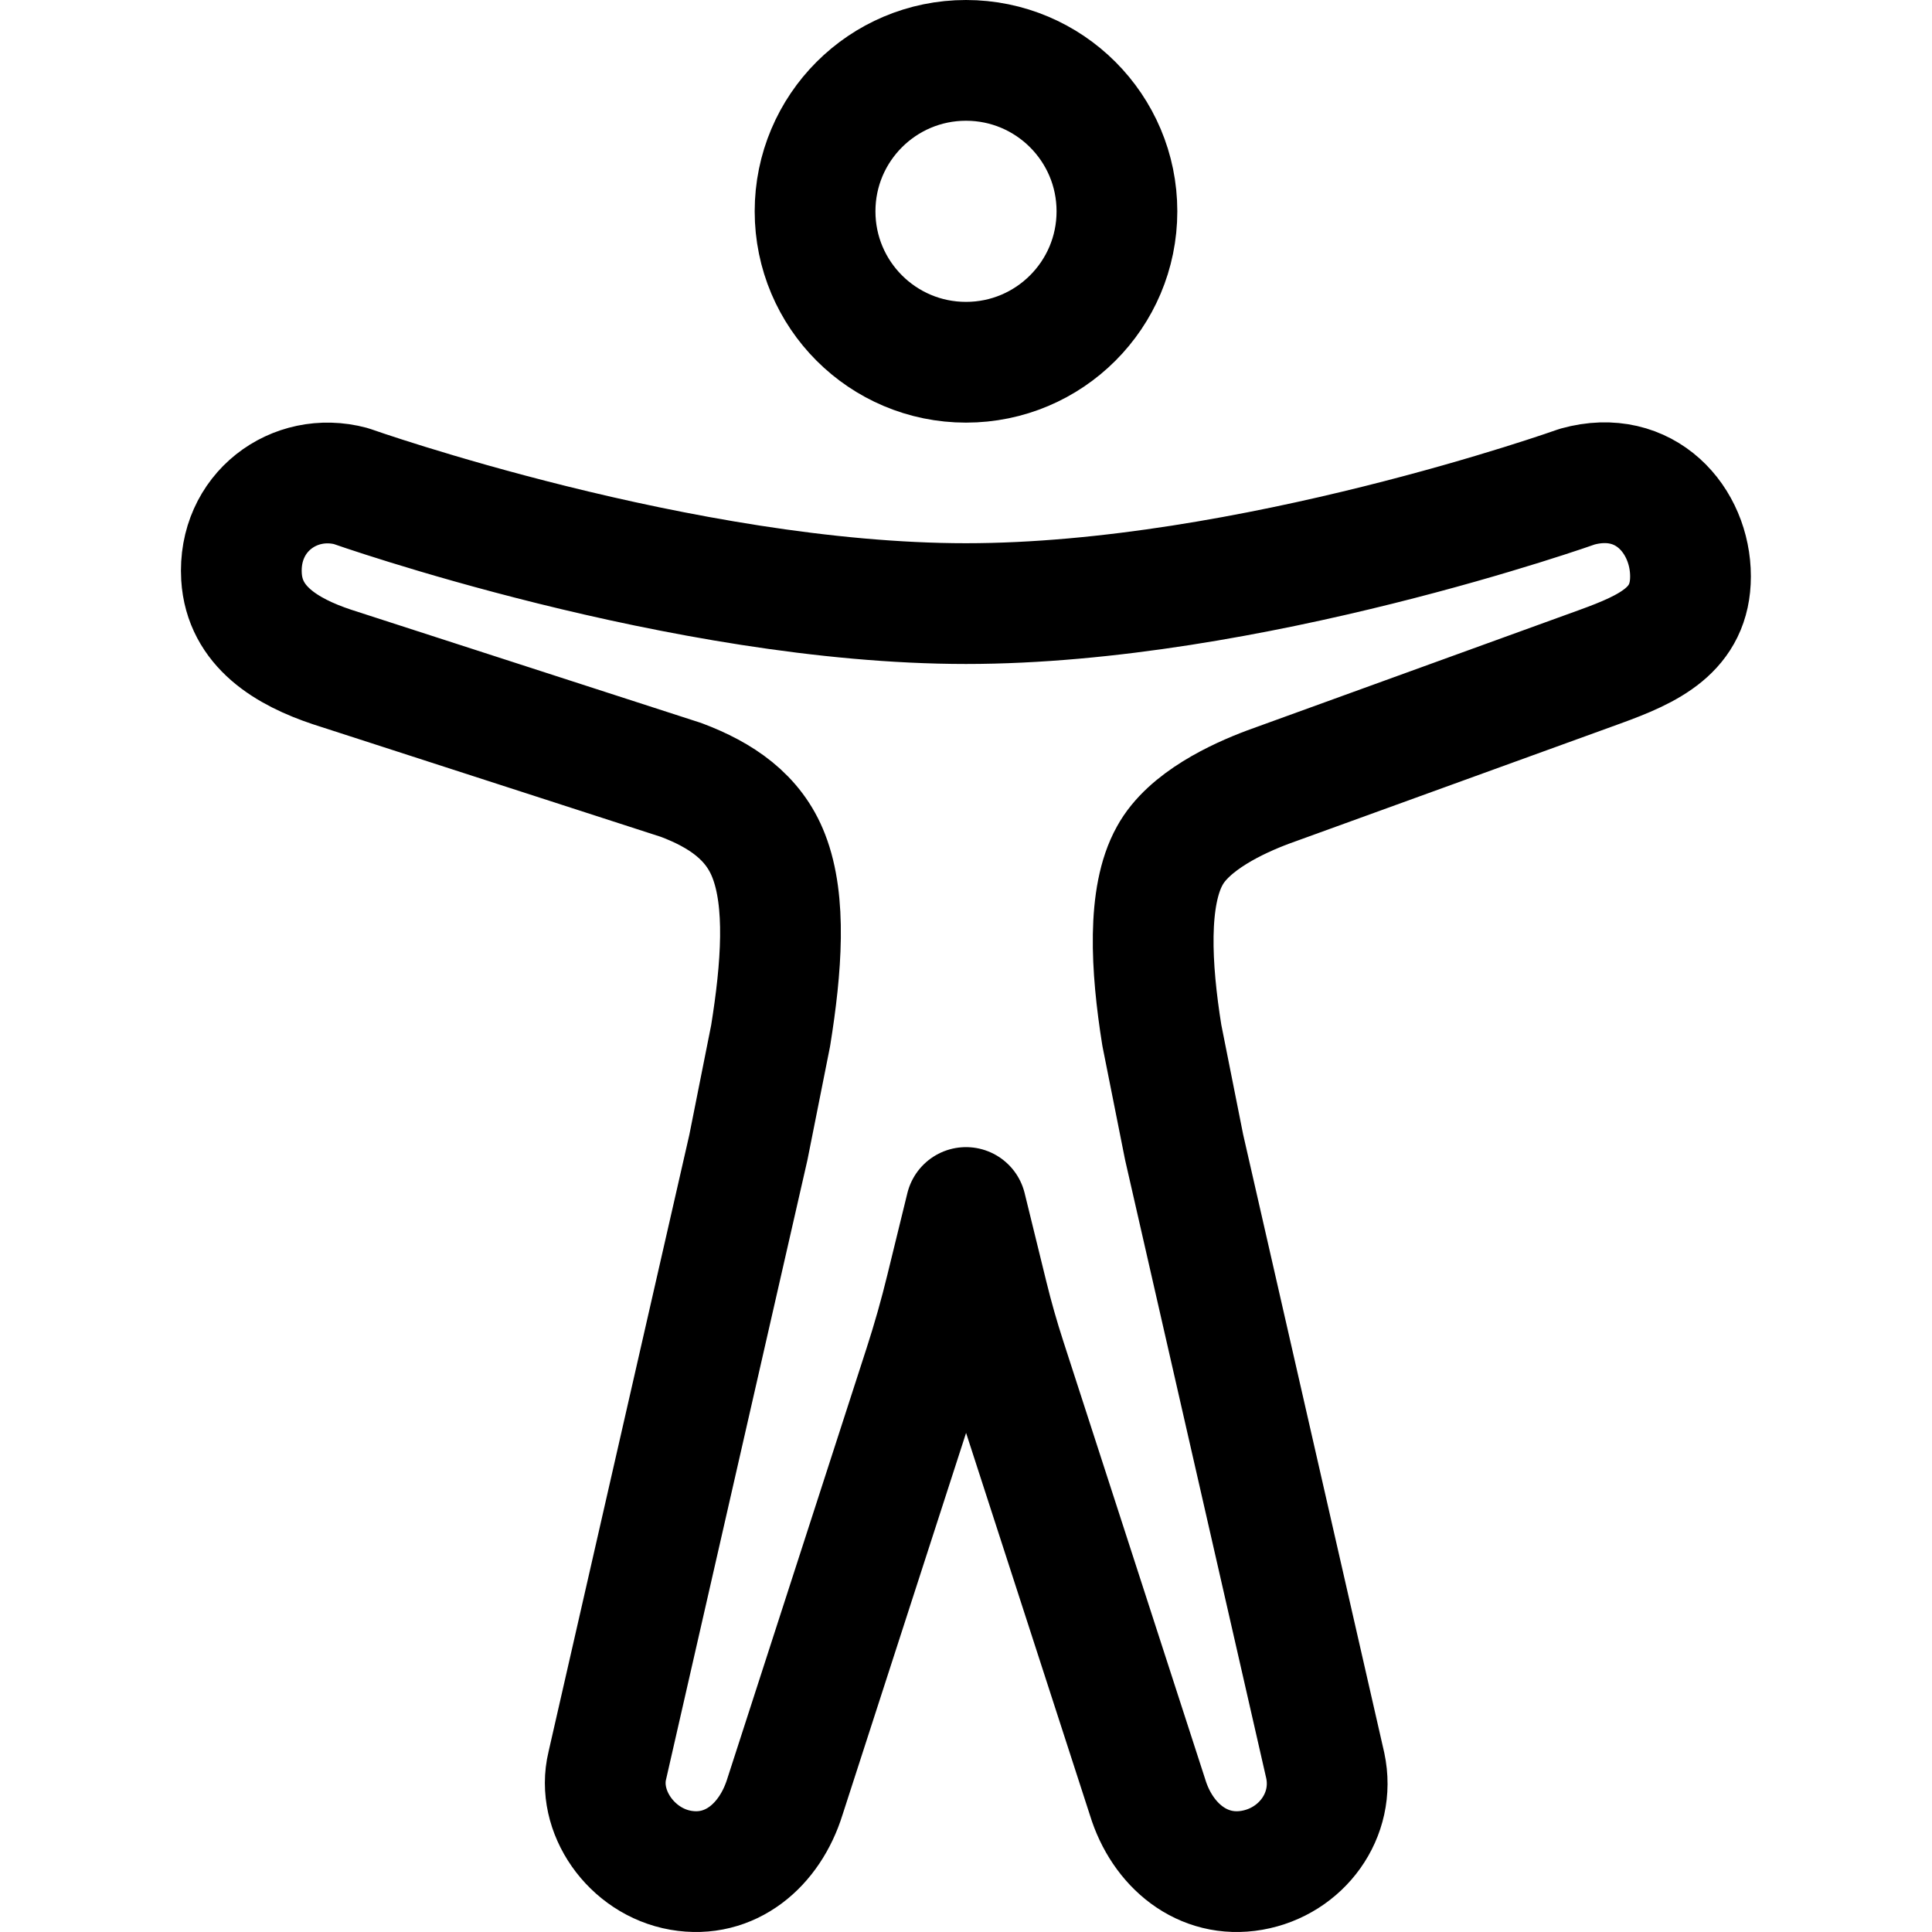
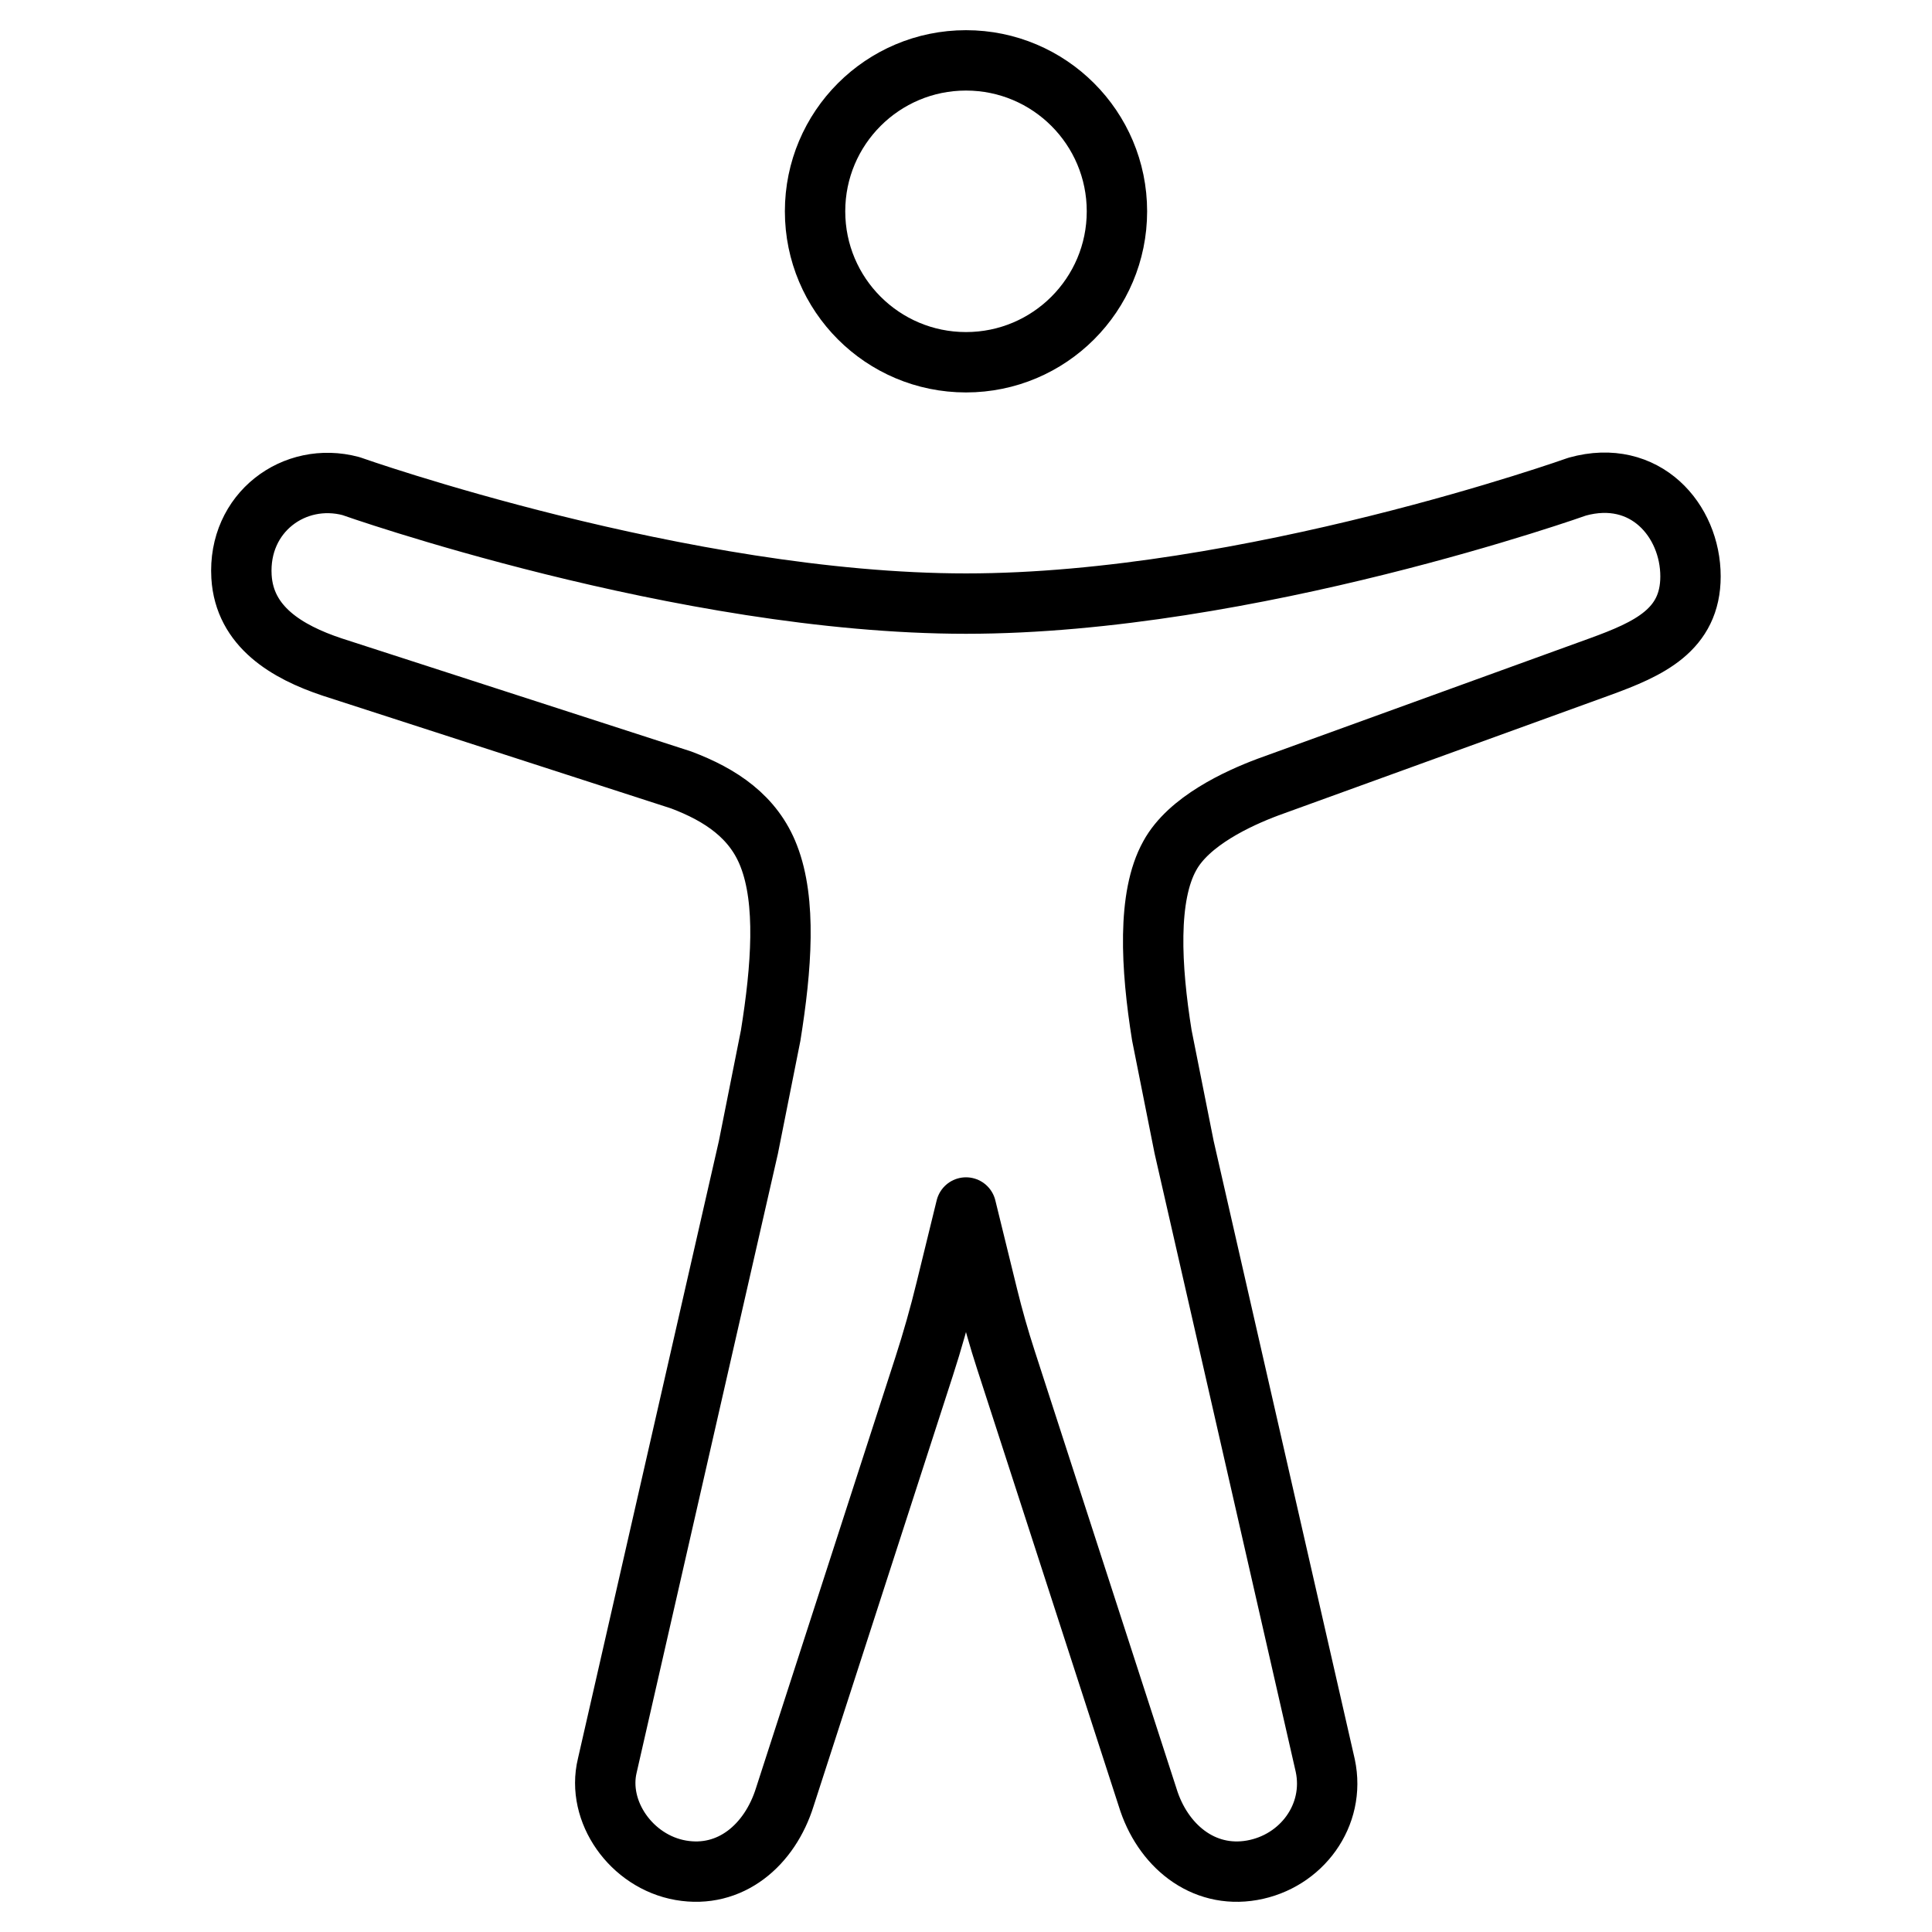
<svg xmlns="http://www.w3.org/2000/svg" viewBox="0 0 512 512">
-   <circle fill="none" stroke="#000" stroke-linejoin="round" stroke-width="32" cx="256" cy="56" r="40" />
-   <path fill="none" stroke="#000" stroke-linejoin="round" stroke-width="32" d="M204.23,274.44c2.9-18.06,4.2-35.52-.5-47.59-4-10.38-12.7-16.19-23.2-20.15L88,176.76c-12-4-23.21-10.7-24-23.94-1-17,14-28,29-24,0,0,88,31.14,163,31.14s162-31,162-31c18-5,30,9,30,23.79,0,14.21-11,19.21-24,23.94l-88,31.91c-8,3-21,9-26,18.18-6,10.75-5,29.53-2.1,47.59l5.9,29.63L351.21,467.9c2.8,13.15-6.3,25.44-19.4,27.74S308,489,304.12,476.28L266.56,360.35q-2.71-8.34-4.8-16.87L256,320l-5.3,21.65q-2.52,10.35-5.8,20.48L208,476.18c-4,12.85-14.5,21.75-27.6,19.46S158,480.05,160.94,467.9l37.39-163.83Z" />
+   <circle fill="none" stroke="#000" stroke-linejoin="round" stroke-width="16" cx="256" cy="56" r="40" />
+   <path fill="none" stroke="#000" stroke-linejoin="round" stroke-width="16" d="M204.23,274.44c2.9-18.06,4.2-35.52-.5-47.59-4-10.38-12.7-16.19-23.2-20.15L88,176.76c-12-4-23.21-10.7-24-23.94-1-17,14-28,29-24,0,0,88,31.14,163,31.14s162-31,162-31c18-5,30,9,30,23.79,0,14.21-11,19.21-24,23.94l-88,31.91c-8,3-21,9-26,18.18-6,10.75-5,29.53-2.1,47.59l5.9,29.63L351.21,467.9c2.8,13.15-6.3,25.44-19.4,27.74S308,489,304.12,476.28L266.56,360.35q-2.71-8.34-4.8-16.87L256,320l-5.3,21.65q-2.52,10.35-5.8,20.48L208,476.18c-4,12.85-14.5,21.75-27.6,19.46S158,480.05,160.94,467.9l37.39-163.83Z" />
</svg>
